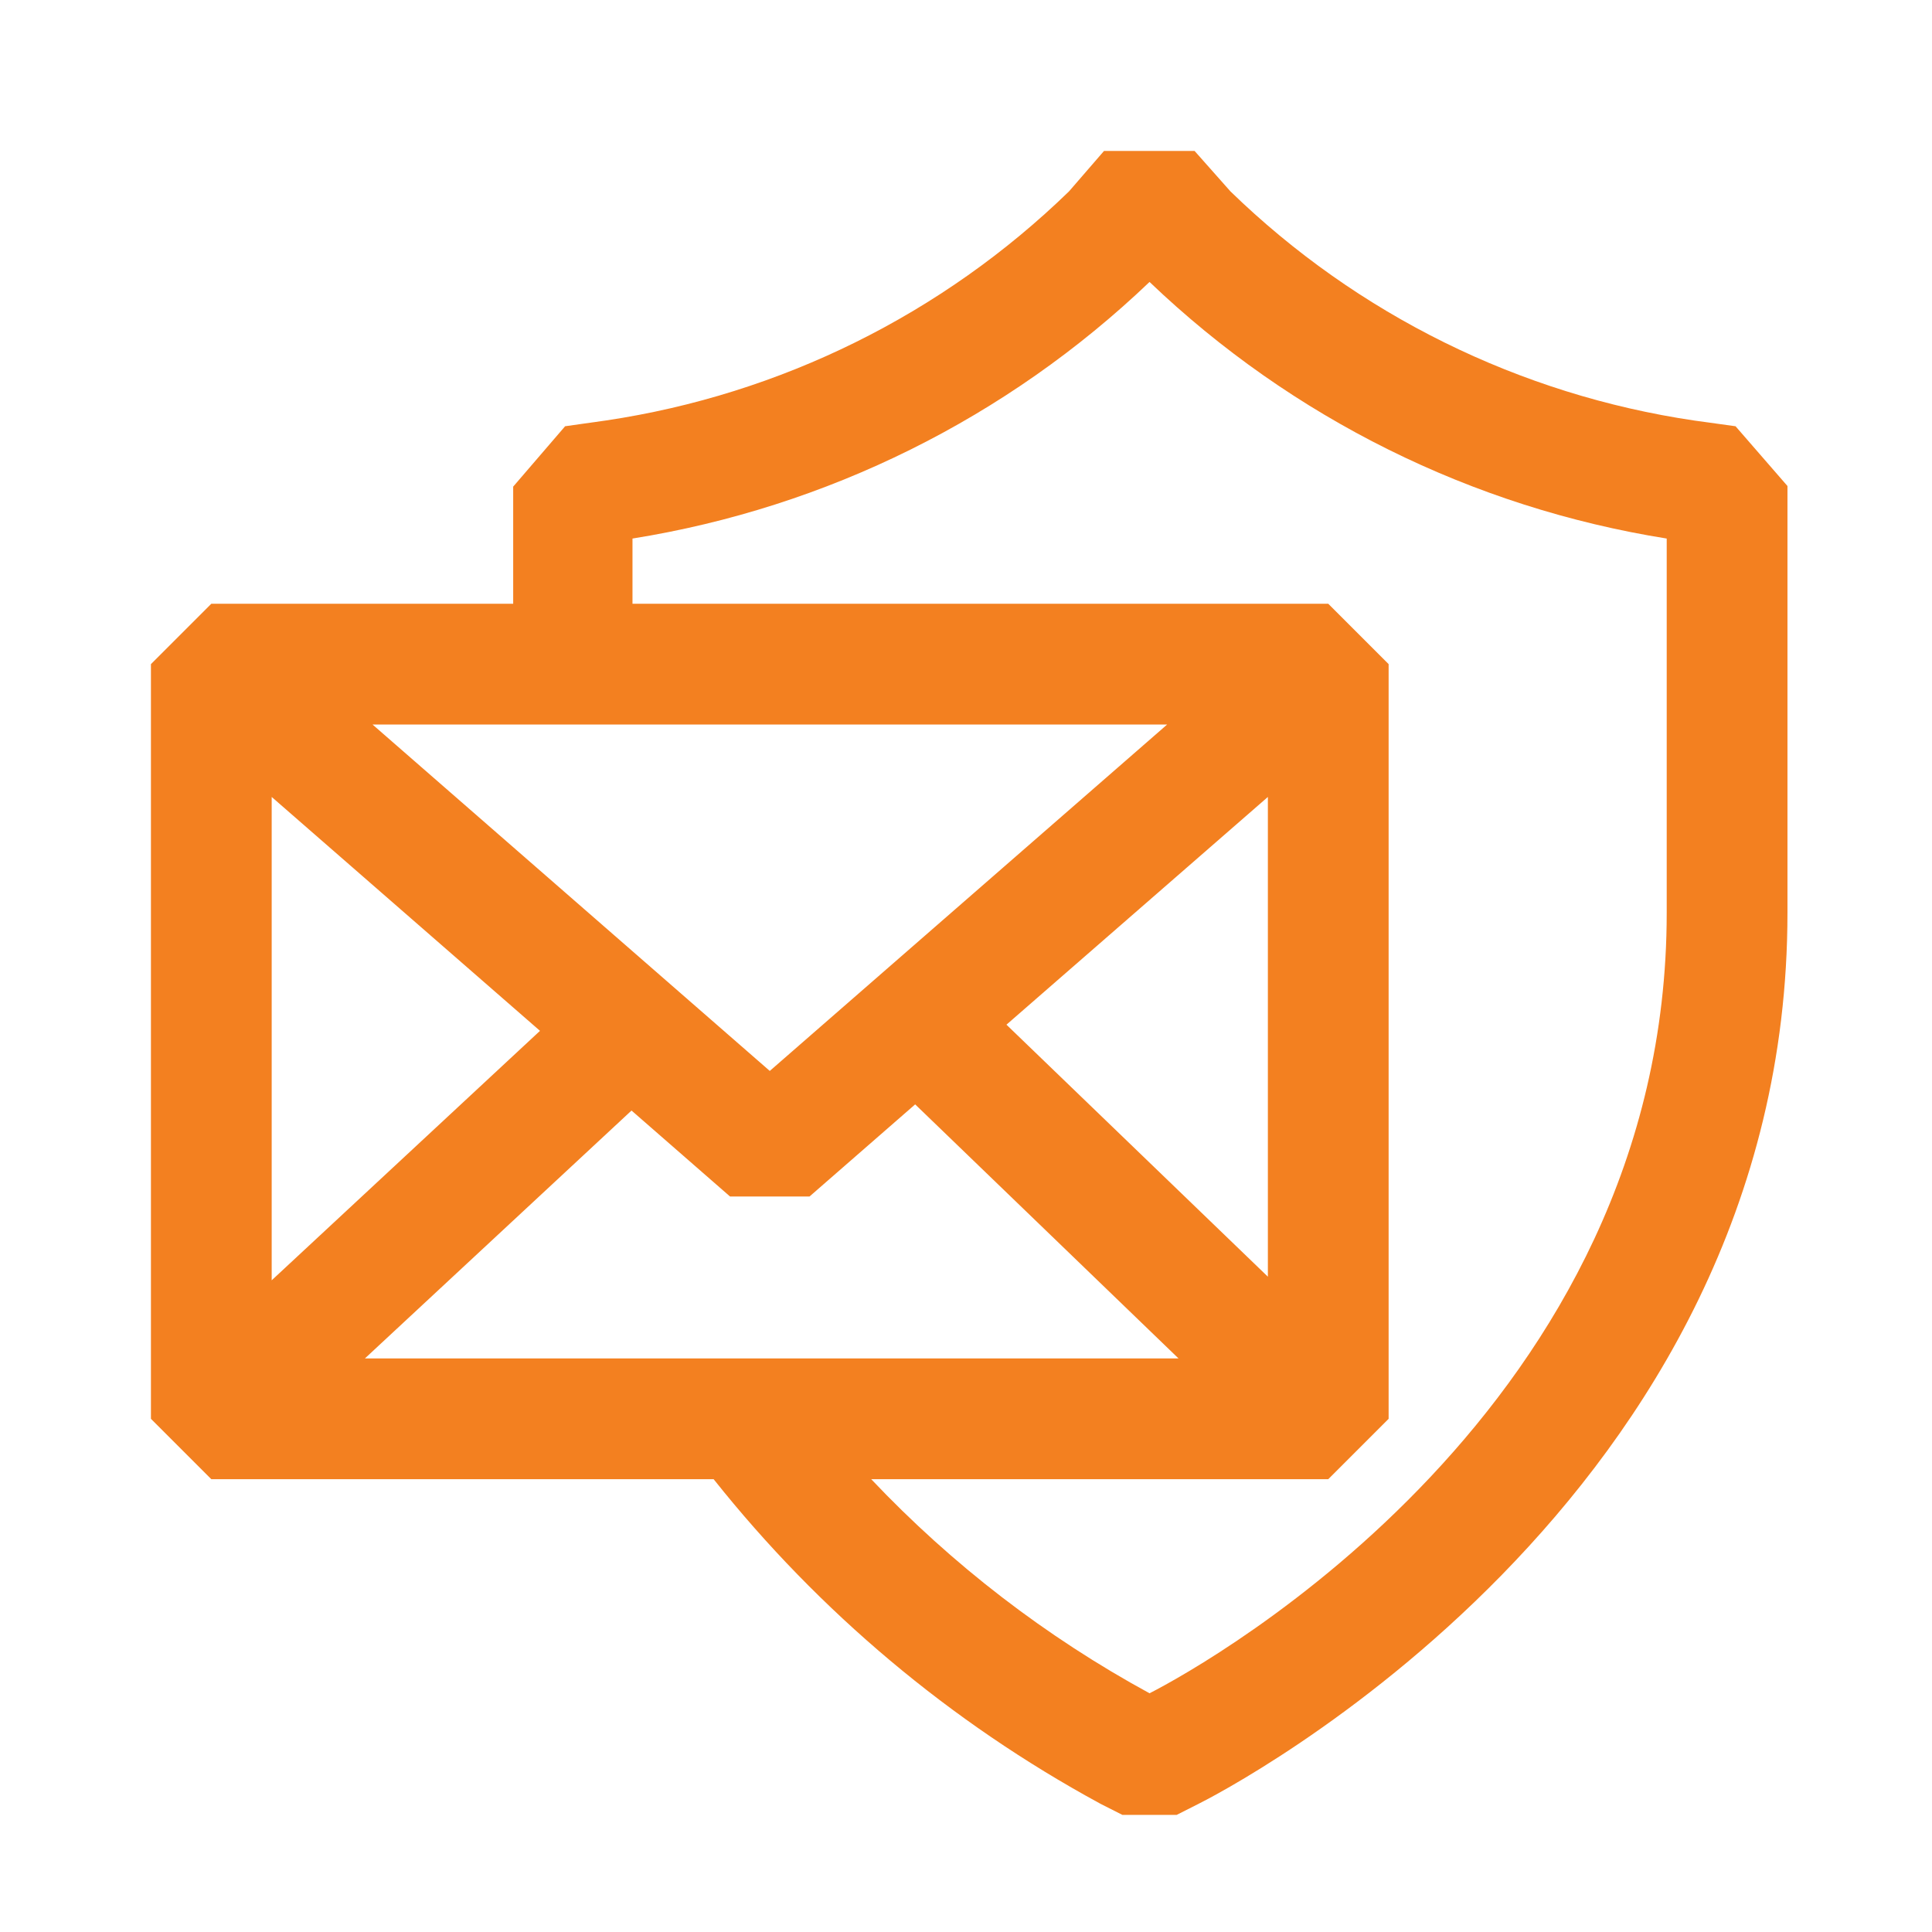
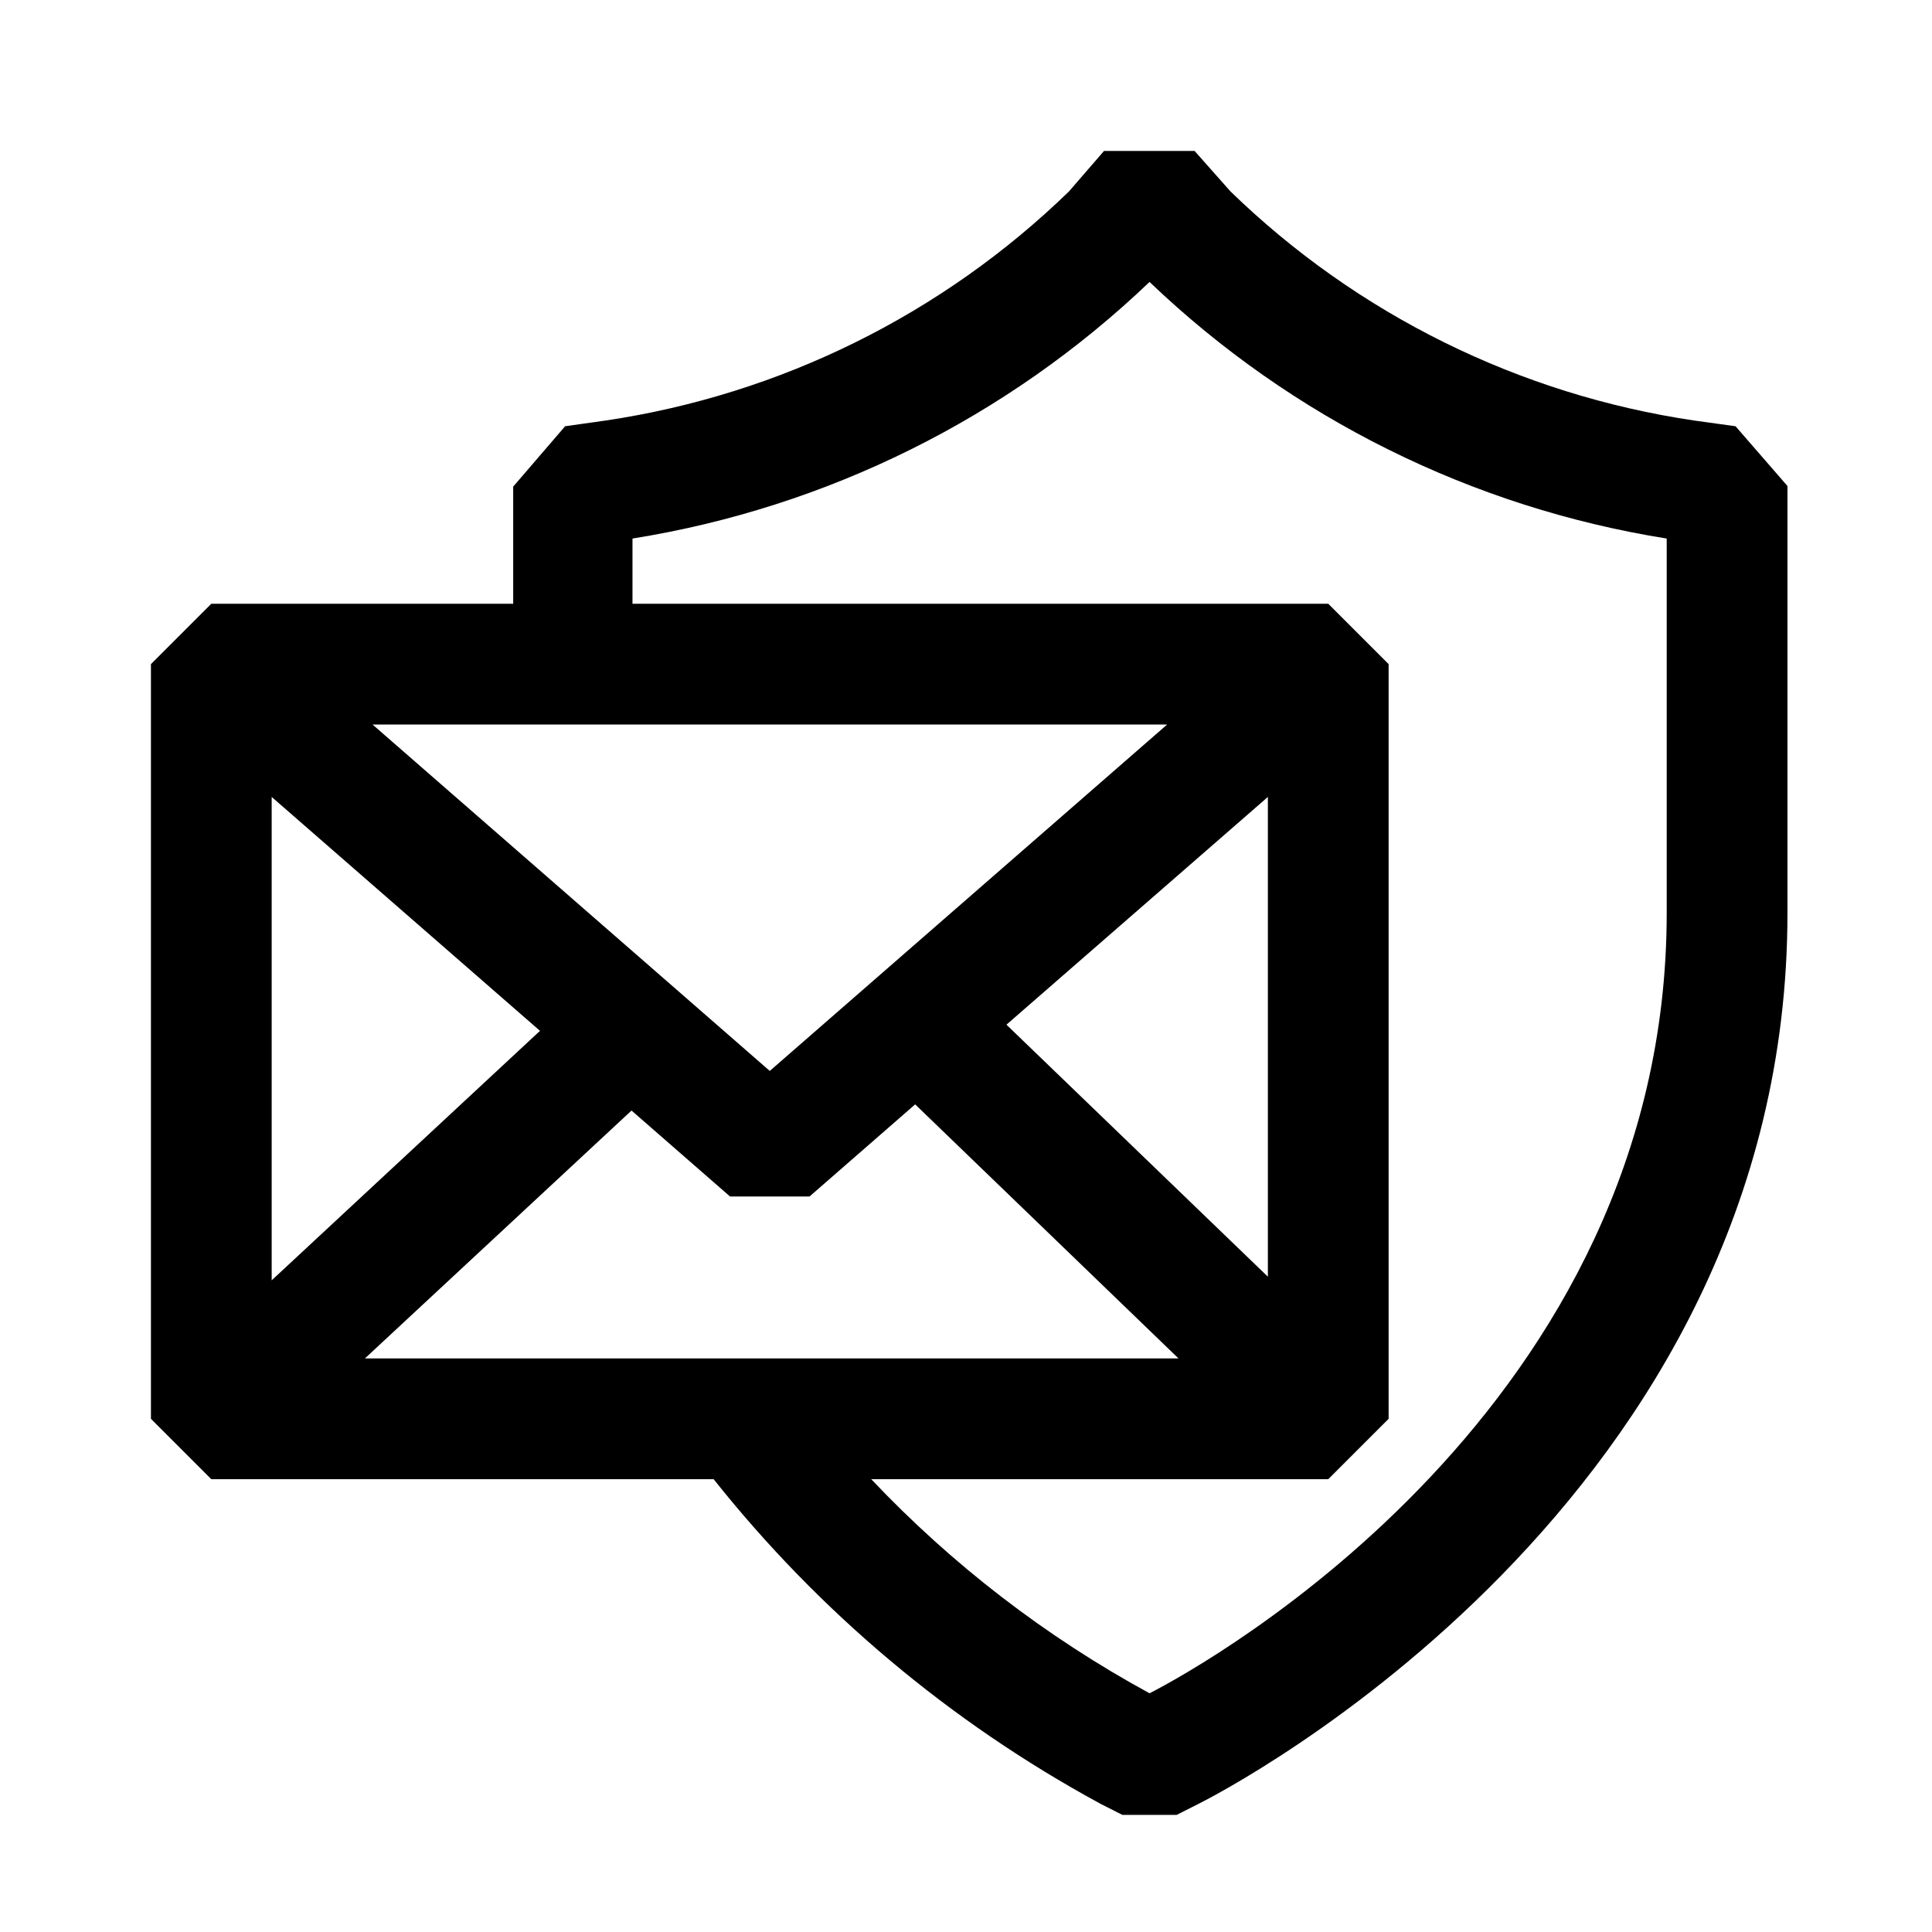
- <svg xmlns="http://www.w3.org/2000/svg" viewBox="0 0 48 48" fill="#f38020">
+ <svg xmlns="http://www.w3.org/2000/svg" viewBox="0 0 48 48" fill="currentColor">
  <path fill-rule="evenodd" d="m43.119 10.59-1.02-.141a20.94 20.94 0 0 1-11.529-5.694l-.891-1.005h-2.25l-.87 1.005A20.94 20.94 0 0 1 15.06 10.446l-1.02.144-1.29 1.5V15h-7.5l-1.5 1.5v18.75l1.5 1.5h12.48a31.428 31.428 0 0 0 9.588 8.052l.033.018.534.27h1.35l.534-.27c.591-.294 14.64-7.5 14.64-22.14V12.075l-1.29-1.485Zm-21.474 26.16a27.87 27.87 0 0 0 6.915 5.319c1.5-.765 12.849-7.125 12.849-19.389v-9.3A24.084 24.084 0 0 1 28.56 7.005 24.114 24.114 0 0 1 15.714 13.38V15H33l1.5 1.5v18.75l-1.5 1.5H21.645ZM6.75 31.806V19.8l6.666 5.811-6.666 6.198Zm2.316 1.944L15.69 27.591l2.448 2.136h1.974l2.625-2.289L29.28 33.75H9.06Zm22.434-2.031L25.005 25.458 31.5 19.8v11.922ZM9.252 18h19.746L19.125 26.607 9.255 18Z" />
</svg>
